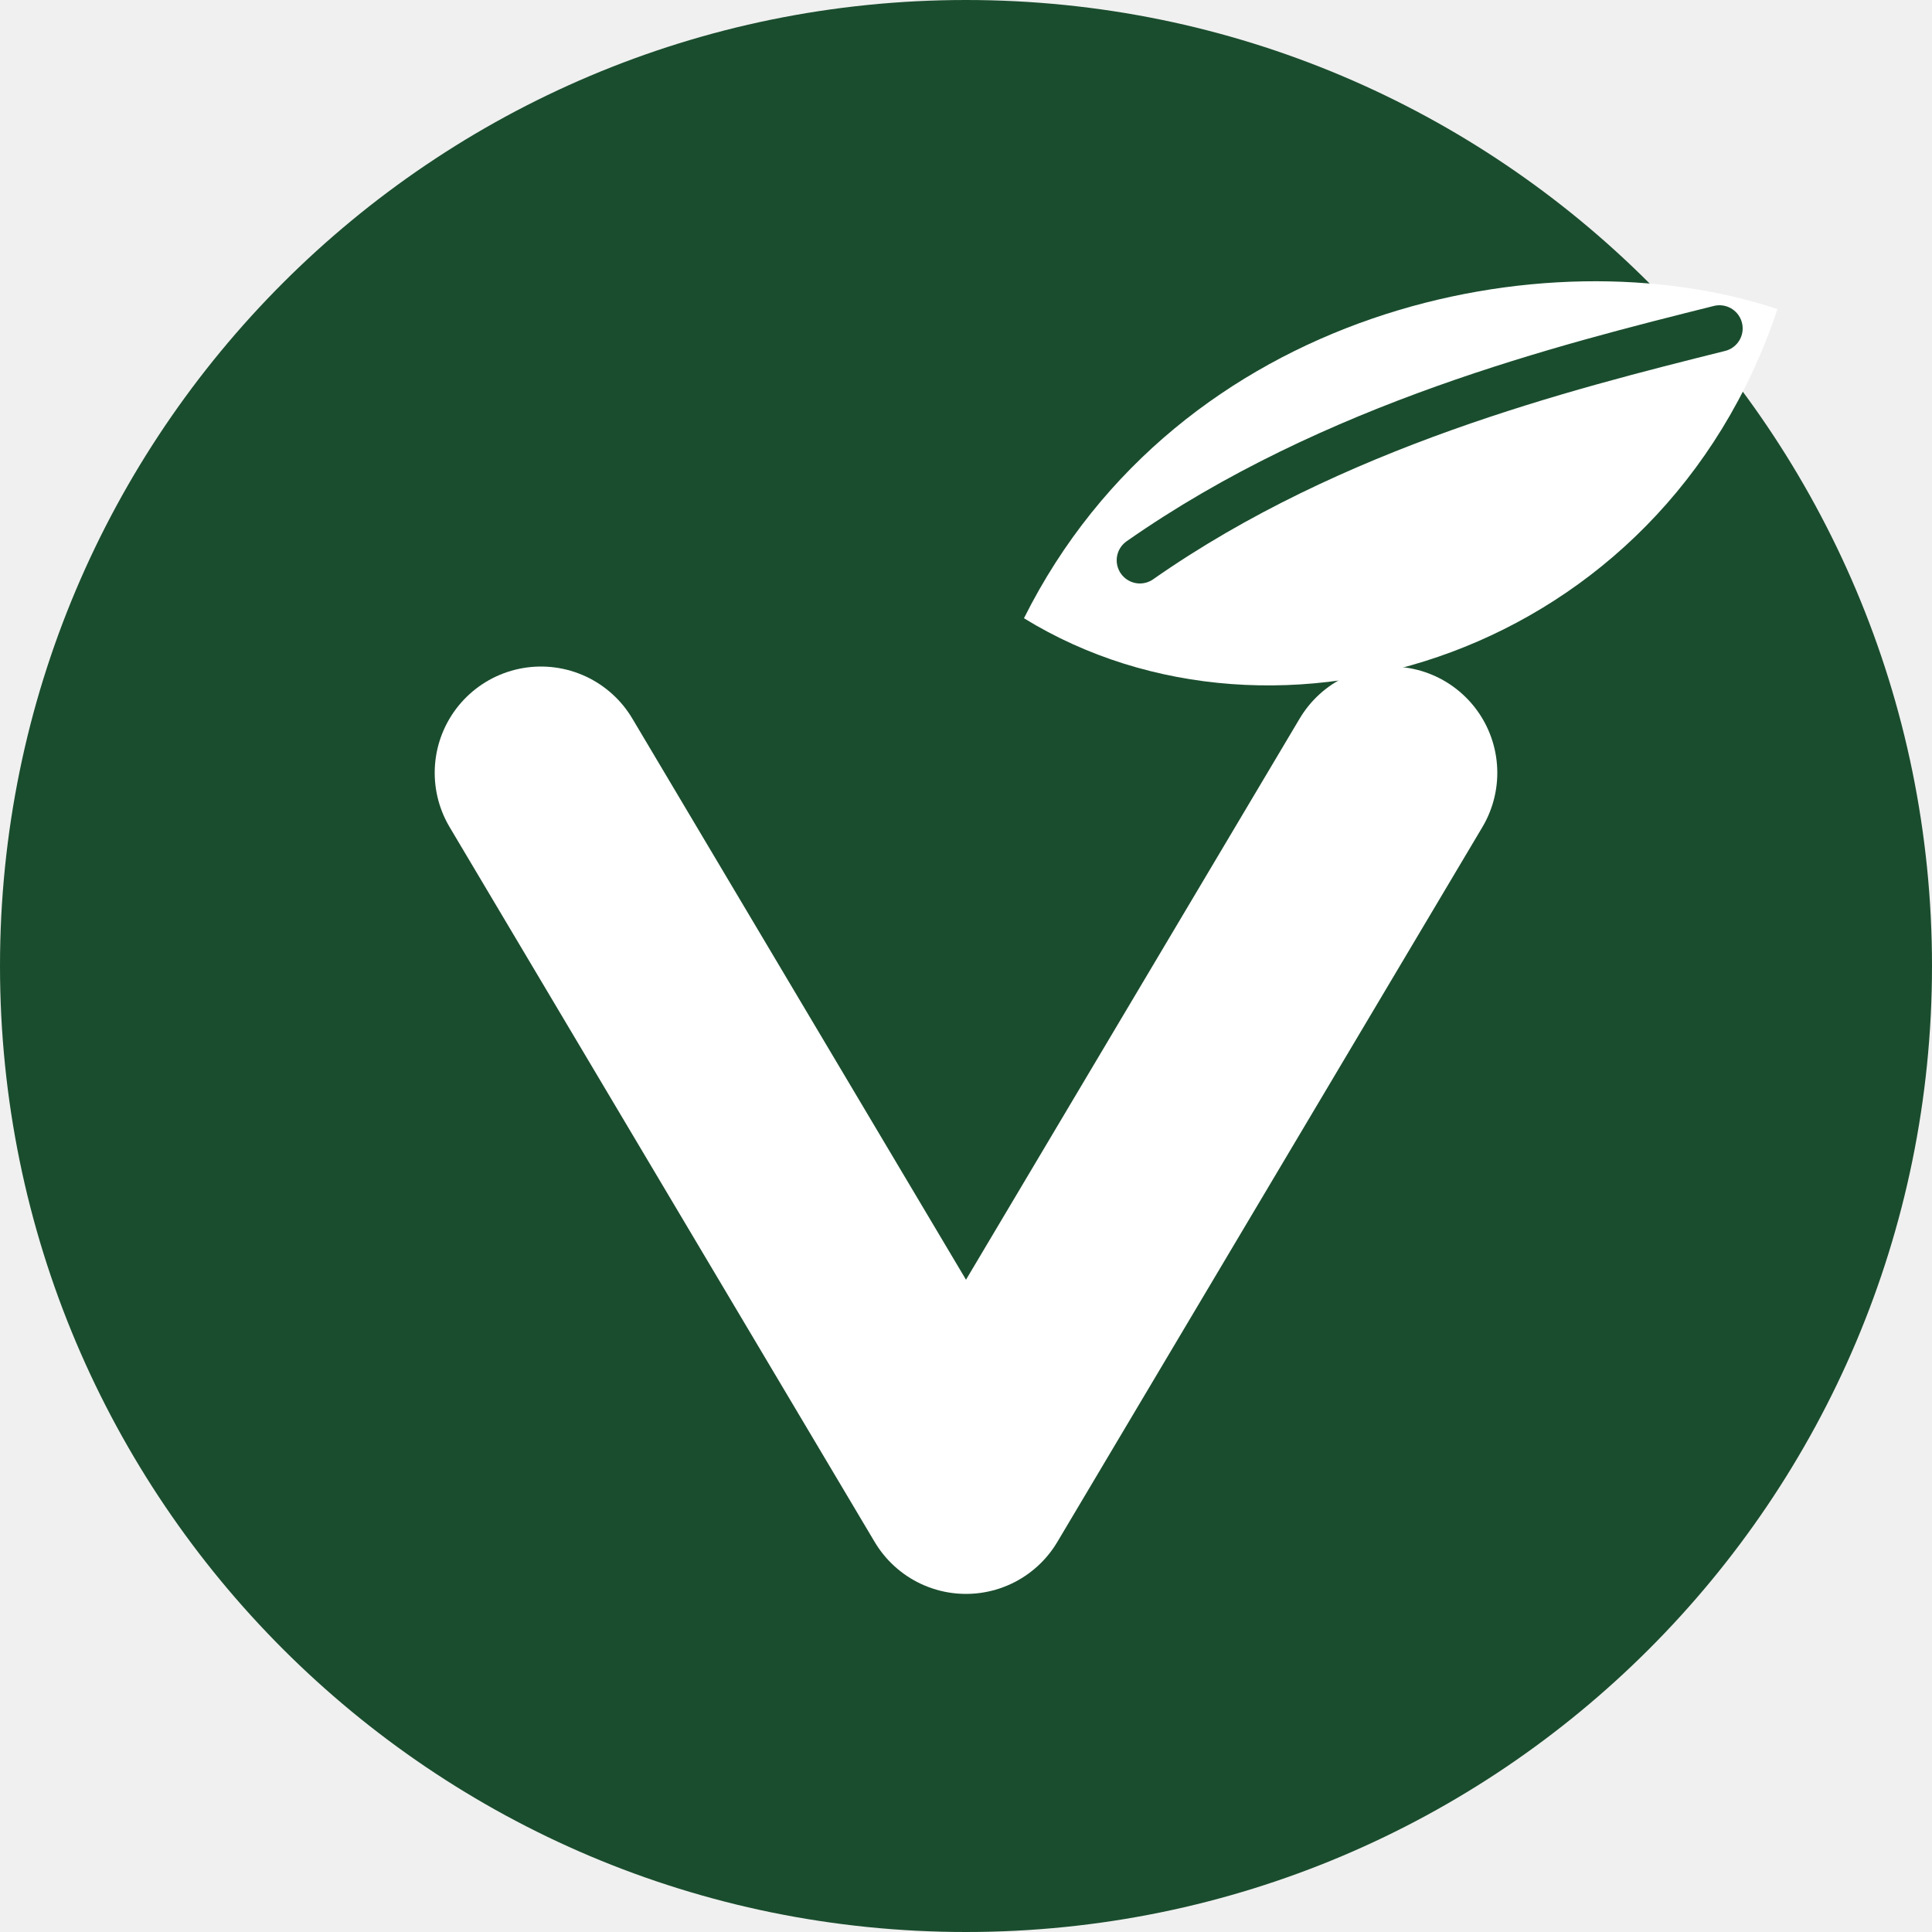
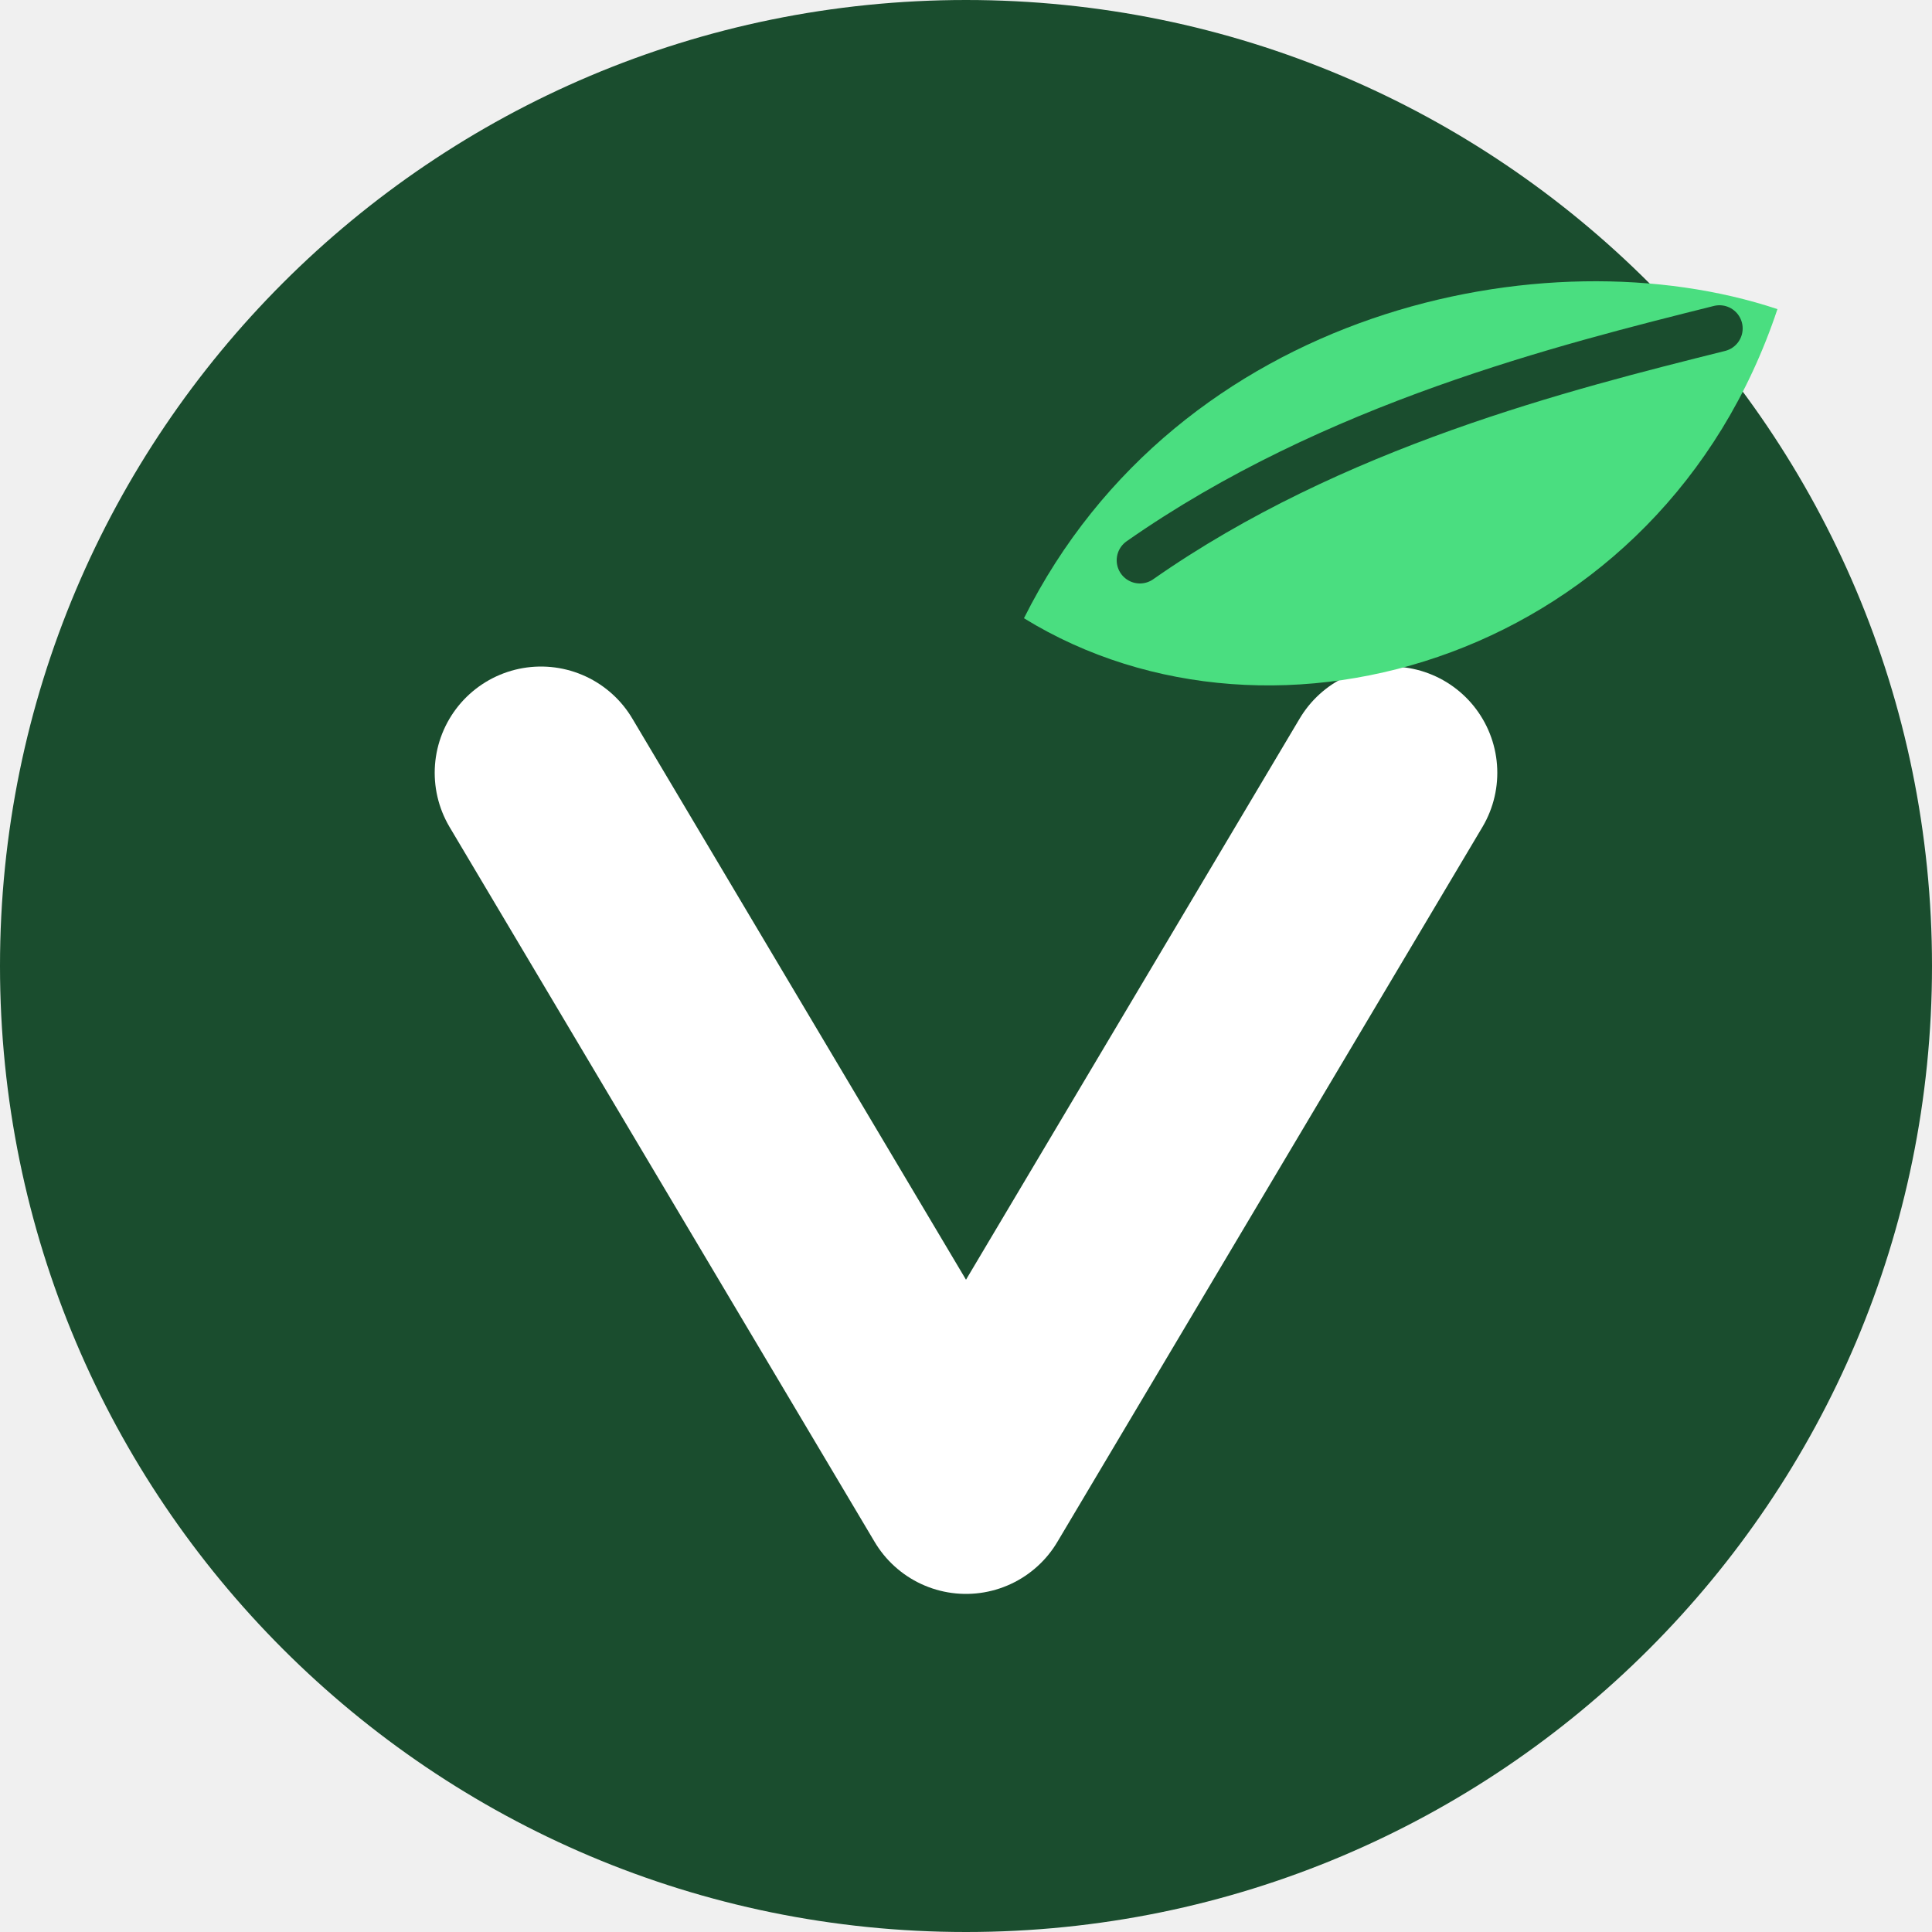
<svg xmlns="http://www.w3.org/2000/svg" viewBox="0 0 100 100" width="100" height="100">
  <circle cx="50" cy="50" r="50" fill="#1a4d2e" />
  <path d="M28 40 L50 77 L72 40" fill="none" stroke="#ffffff" stroke-width="11" stroke-linejoin="round" stroke-linecap="round" />
-   <path d="M53 32 C61 16,80 12,92 16 C86 34,66 40,53 32 Z" fill="#ffffff" />
+   <path d="M53 32 C61 16,80 12,92 16 C86 34,66 40,53 32 Z" fill="#4ade80" />
  <path d="M59 29 C69 22,81 19,89 17" stroke="#1a4d2e" stroke-width="2.4" fill="none" stroke-linecap="round" />
</svg>
